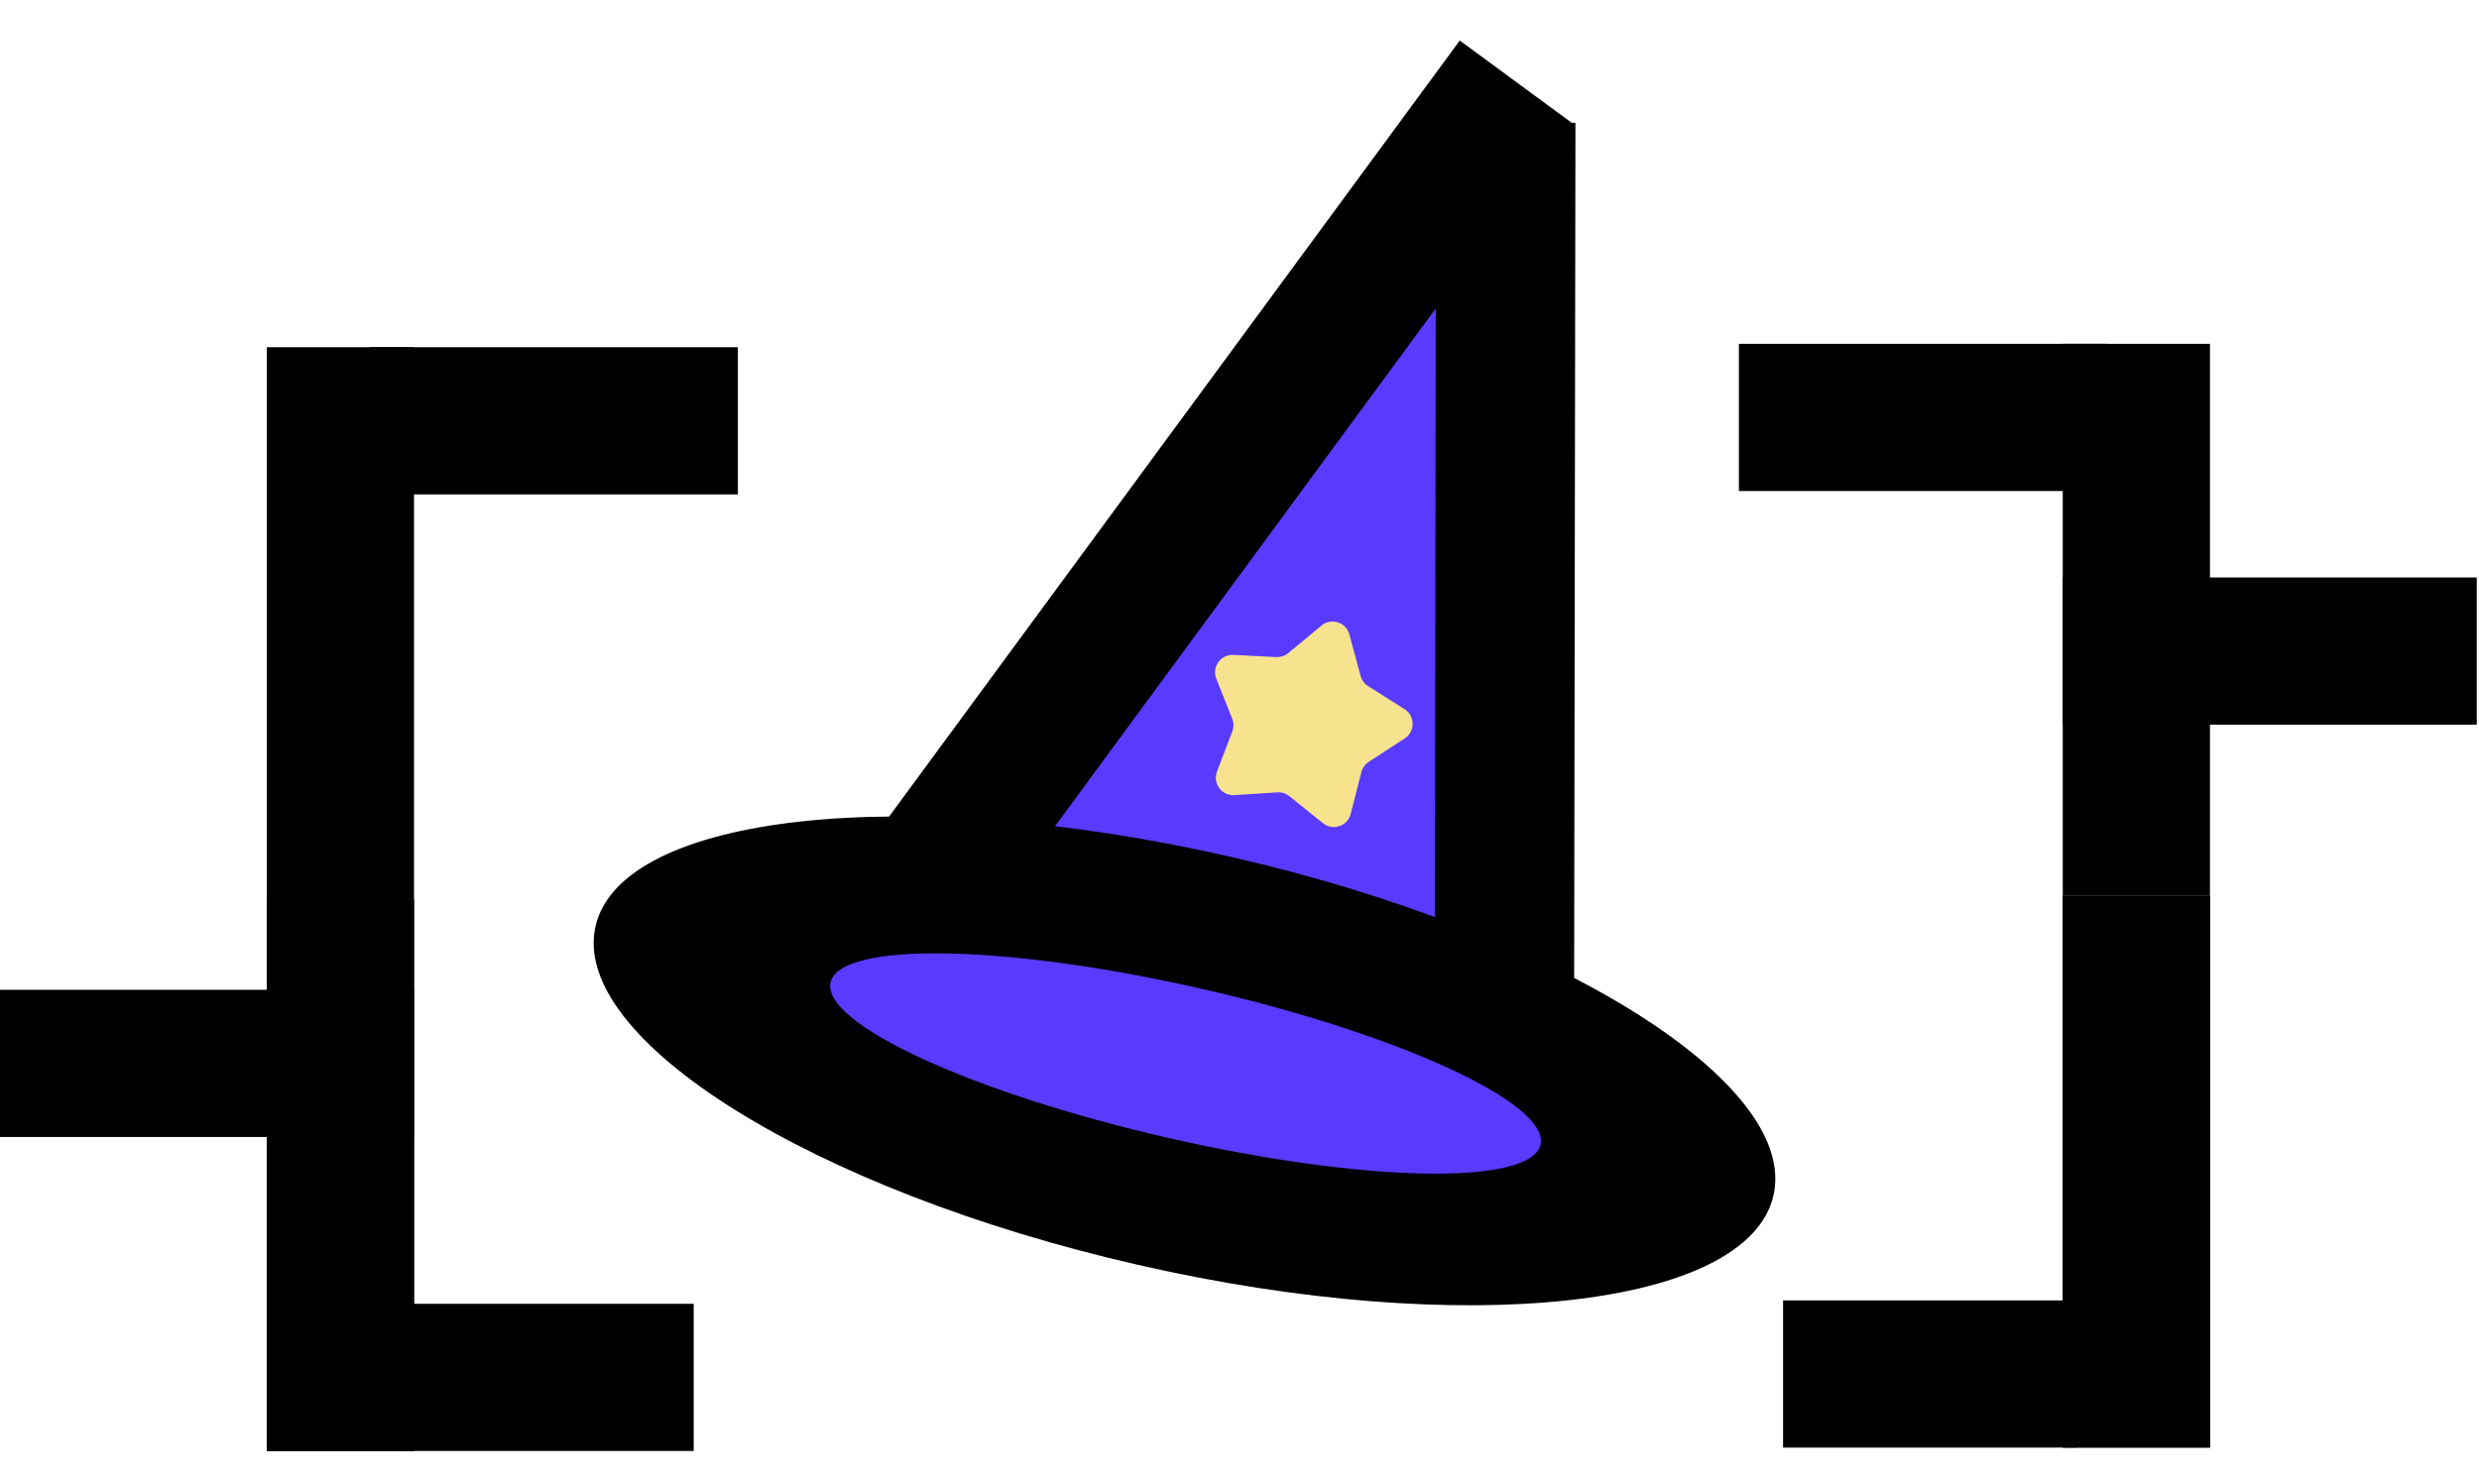
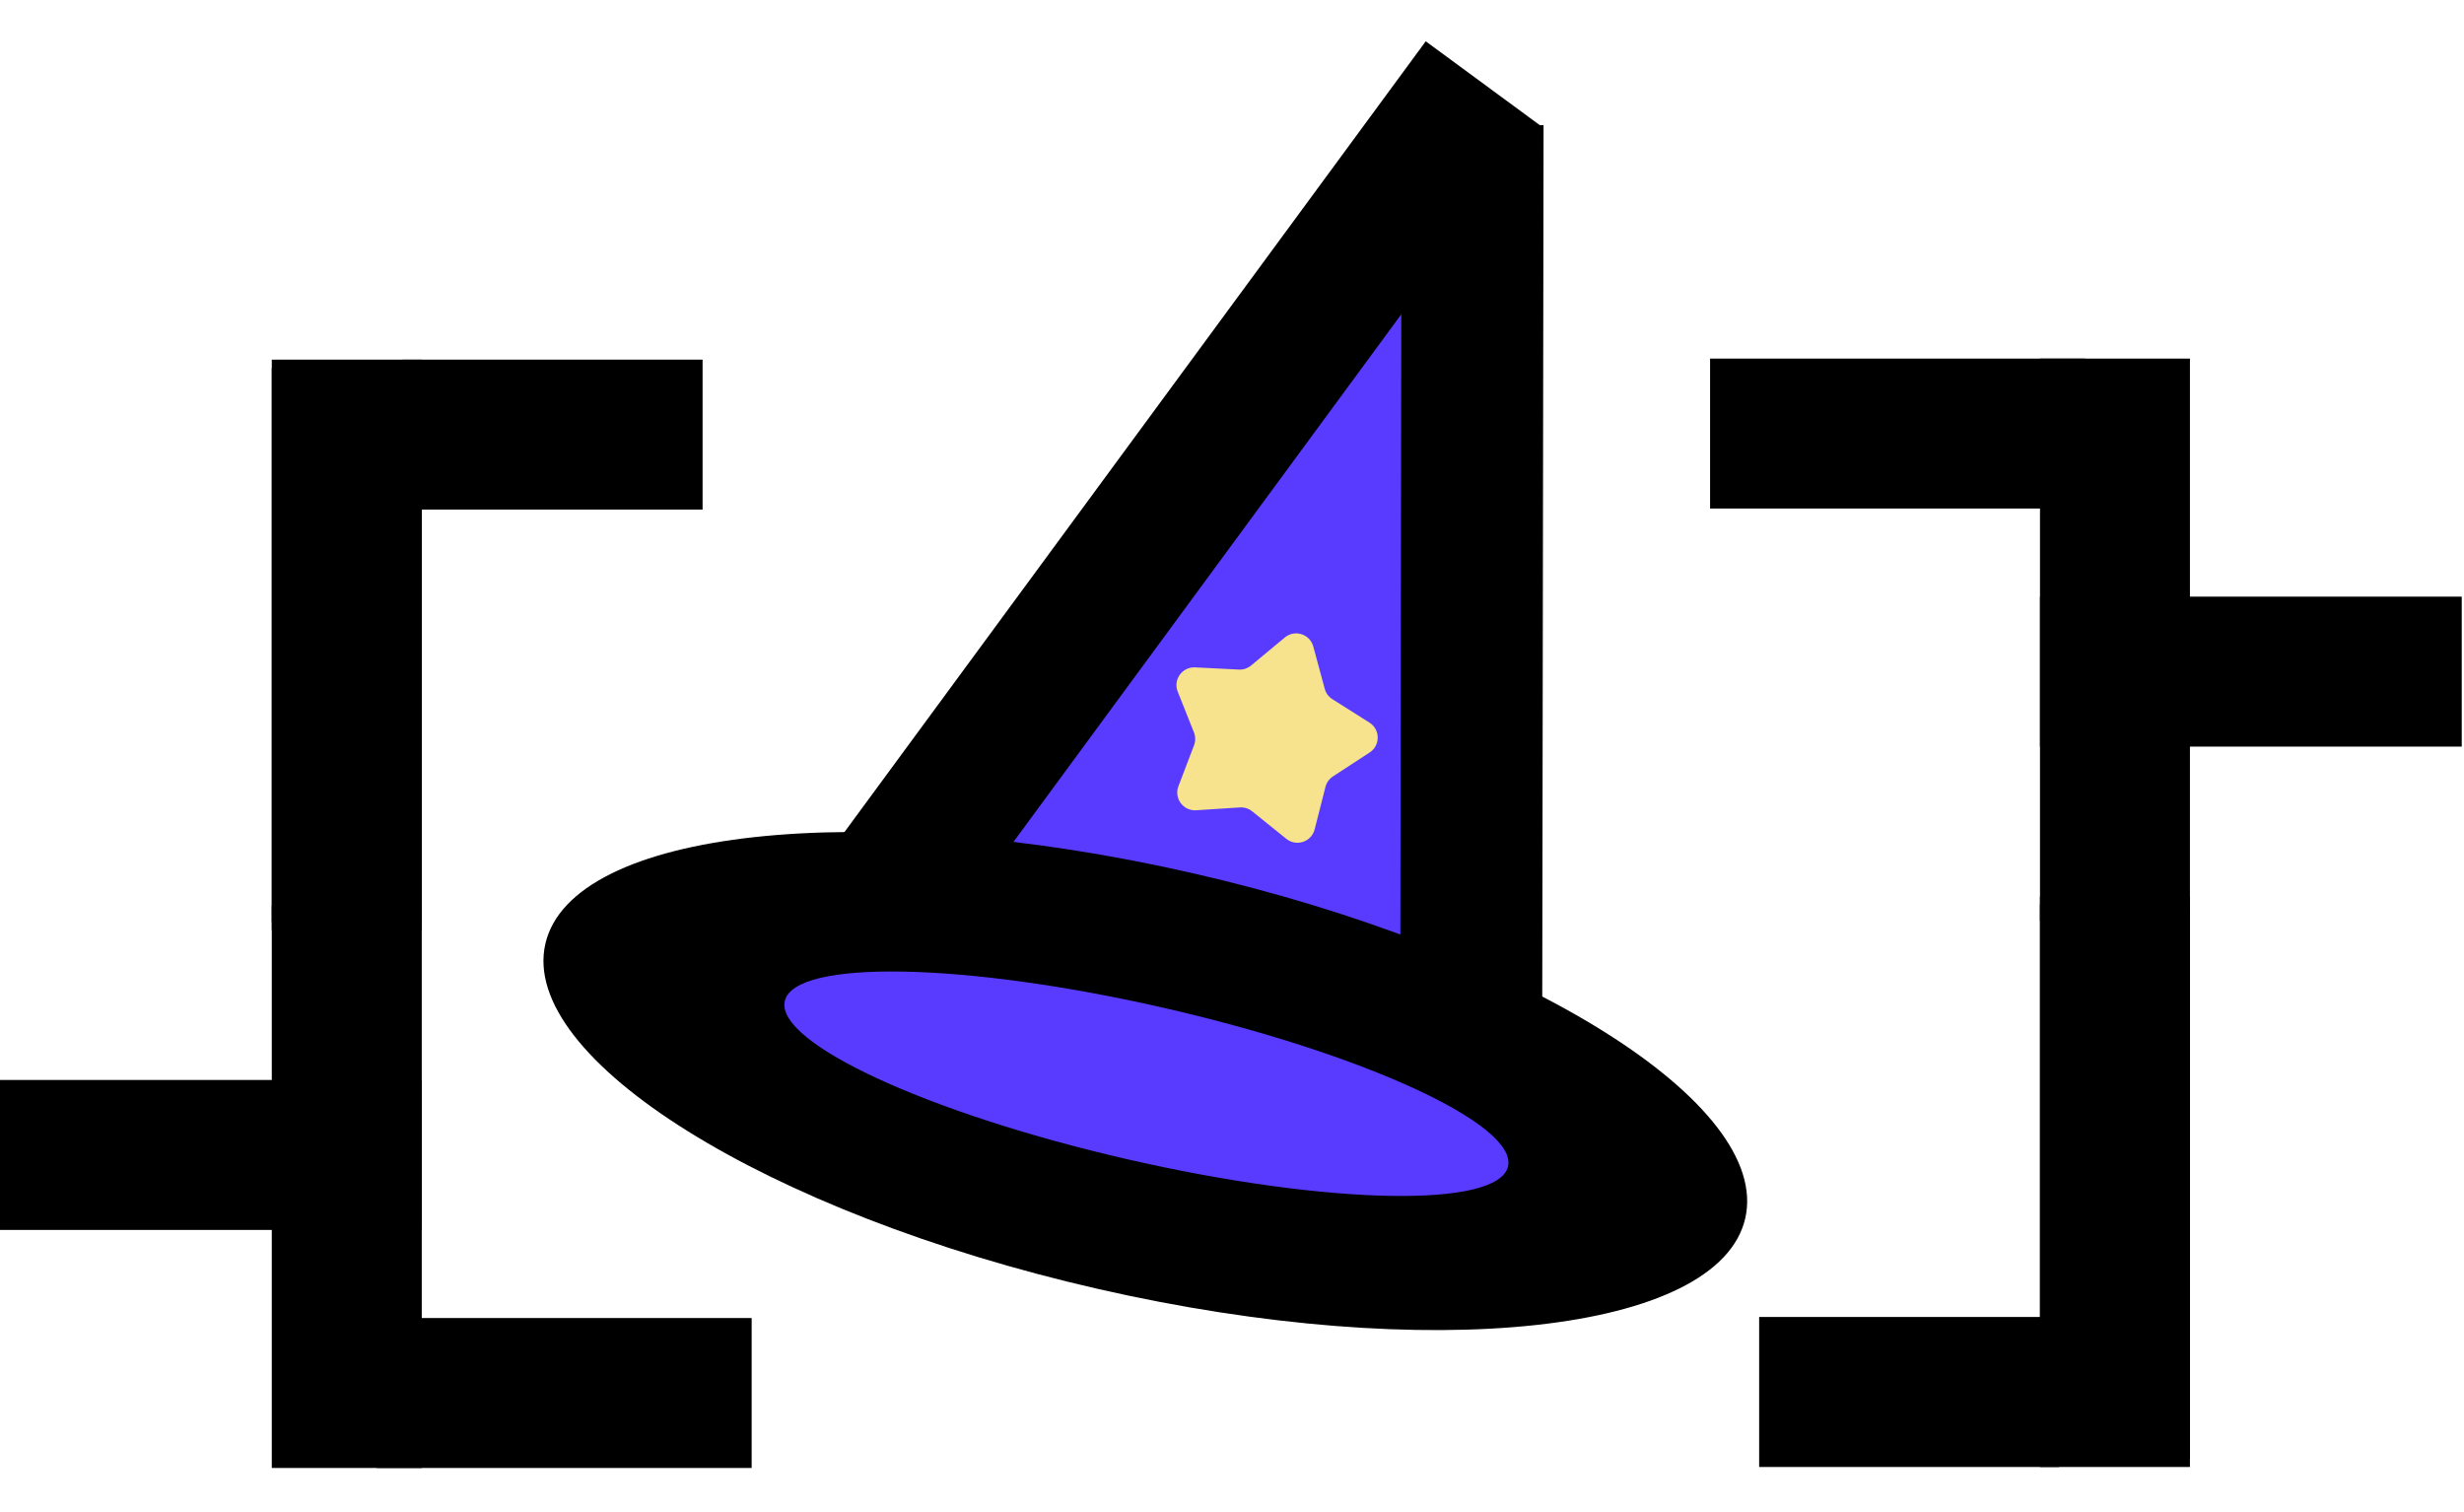
- <svg xmlns="http://www.w3.org/2000/svg" width="618" height="370" viewBox="0 0 618 370" fill="none">
-   <path d="M363.968 59.374L373.507 243.087L249.112 203.074L363.968 59.374Z" fill="#583BFF" />
-   <line x1="227.437" y1="225.087" x2="377.912" y2="20.397" stroke="black" stroke-width="34.75" />
-   <line x1="375.041" y1="251.053" x2="375.373" y2="30.601" stroke="black" stroke-width="34.75" />
-   <ellipse cx="295.285" cy="264.545" rx="150.613" ry="52.17" transform="rotate(12.8787 295.285 264.545)" fill="black" />
-   <ellipse cx="295.553" cy="265.2" rx="90.779" ry="19.053" transform="rotate(12.8787 295.553 265.2)" fill="#583BFF" />
-   <path d="M329.426 155.999C331.859 153.978 335.568 155.152 336.394 158.206L339.195 168.56C339.479 169.61 340.147 170.516 341.067 171.097L350.135 176.827C352.809 178.517 352.838 182.407 350.189 184.136L341.207 190C340.296 190.594 339.641 191.51 339.372 192.565L336.725 202.959C335.944 206.024 332.253 207.254 329.79 205.269L321.438 198.539C320.591 197.856 319.518 197.516 318.432 197.586L307.729 198.28C304.572 198.485 302.262 195.355 303.388 192.399L307.208 182.376C307.596 181.359 307.588 180.234 307.185 179.222L303.217 169.258C302.047 166.319 304.311 163.154 307.47 163.312L318.182 163.848C319.269 163.903 320.337 163.547 321.175 162.852L329.426 155.999Z" fill="#F7E28D" />
-   <line y1="265.172" x2="103.213" y2="265.172" stroke="black" stroke-width="36.698" />
-   <line x1="183.948" y1="104.936" x2="92.204" y2="104.936" stroke="black" stroke-width="36.698" />
-   <line x1="172.939" y1="343.472" x2="99.543" y2="343.472" stroke="black" stroke-width="36.698" />
-   <line x1="84.864" y1="224.204" x2="84.864" y2="86.587" stroke="black" stroke-width="36.698" />
-   <line x1="84.864" y1="361.821" x2="84.864" y2="224.204" stroke="black" stroke-width="36.698" />
-   <line x1="84.864" y1="361.821" x2="84.864" y2="224.204" stroke="black" stroke-width="36.698" />
-   <line y1="-18.349" x2="103.213" y2="-18.349" transform="matrix(-1 0 0 1 617.446 180.702)" stroke="black" stroke-width="36.698" />
-   <line y1="-18.349" x2="91.745" y2="-18.349" transform="matrix(1 -8.74228e-08 -8.74228e-08 -1 433.498 85.7458)" stroke="black" stroke-width="36.698" />
-   <line y1="-18.349" x2="73.396" y2="-18.349" transform="matrix(1 -8.74228e-08 -8.74228e-08 -1 444.507 324.282)" stroke="black" stroke-width="36.698" />
-   <line y1="-18.349" x2="137.617" y2="-18.349" transform="matrix(4.37114e-08 -1 -1 -4.37114e-08 514.233 223.363)" stroke="black" stroke-width="36.698" />
-   <line y1="-18.349" x2="137.617" y2="-18.349" transform="matrix(4.37114e-08 -1 -1 -4.37114e-08 514.233 360.98)" stroke="black" stroke-width="36.698" />
-   <line y1="-18.349" x2="137.617" y2="-18.349" transform="matrix(4.37114e-08 -1 -1 -4.37114e-08 514.233 360.98)" stroke="black" stroke-width="36.698" />
+ <svg xmlns="http://www.w3.org/2000/svg" width="603" height="370" viewBox="0 0 603 370" fill="none">
+   <path d="M348.968 59.374L358.507 243.087L234.112 203.074L348.968 59.374Z" fill="#583BFF" />
+   <line x1="212.437" y1="225.087" x2="362.912" y2="20.397" stroke="black" stroke-width="34.75" />
+   <line x1="360.041" y1="251.053" x2="360.373" y2="30.601" stroke="black" stroke-width="34.75" />
+   <ellipse cx="280.285" cy="264.545" rx="150.613" ry="52.17" transform="rotate(12.8787 280.285 264.545)" fill="black" />
+   <ellipse cx="280.553" cy="265.2" rx="90.779" ry="19.053" transform="rotate(12.8787 280.553 265.2)" fill="#583BFF" />
+   <path d="M314.426 155.999C316.859 153.978 320.568 155.152 321.394 158.206L324.195 168.56C324.479 169.61 325.147 170.516 326.067 171.097L335.135 176.827C337.809 178.517 337.838 182.407 335.189 184.136L326.207 190C325.296 190.594 324.641 191.51 324.372 192.565L321.725 202.959C320.944 206.024 317.253 207.254 314.79 205.269L306.438 198.539C305.591 197.856 304.518 197.516 303.432 197.586L292.729 198.28C289.572 198.485 287.262 195.355 288.388 192.399L292.208 182.376C292.596 181.359 292.588 180.234 292.185 179.222L288.217 169.258C287.047 166.319 289.311 163.154 292.47 163.312L303.182 163.848C304.269 163.903 305.337 163.547 306.175 162.852L314.426 155.999Z" fill="#F7E28D" />
+   <line y1="-18.349" x2="103.213" y2="-18.349" transform="matrix(1 0 0 -1 -6.10352e-05 264.279)" stroke="black" stroke-width="36.698" />
+   <line y1="-18.349" x2="91.745" y2="-18.349" transform="matrix(-1 8.74228e-08 8.74228e-08 1 183.948 359.234)" stroke="black" stroke-width="36.698" />
+   <line y1="-18.349" x2="73.396" y2="-18.349" transform="matrix(-1 8.74228e-08 8.74228e-08 1 171.939 124.698)" stroke="black" stroke-width="36.698" />
+   <line y1="-18.349" x2="137.617" y2="-18.349" transform="matrix(-4.37114e-08 1 1 4.37114e-08 103.213 221.617)" stroke="black" stroke-width="36.698" />
+   <line y1="-18.349" x2="137.617" y2="-18.349" transform="matrix(-4.37114e-08 1 1 4.37114e-08 103.213 87.9998)" stroke="black" stroke-width="36.698" />
+   <line y1="-18.349" x2="137.617" y2="-18.349" transform="matrix(-4.37114e-08 1 1 4.37114e-08 103.213 89.9998)" stroke="black" stroke-width="36.698" />
+   <line y1="-18.349" x2="103.213" y2="-18.349" transform="matrix(-1 0 0 1 602.446 182.702)" stroke="black" stroke-width="36.698" />
+   <line y1="-18.349" x2="91.745" y2="-18.349" transform="matrix(1 -8.74228e-08 -8.74228e-08 -1 418.498 87.7458)" stroke="black" stroke-width="36.698" />
+   <line y1="-18.349" x2="73.396" y2="-18.349" transform="matrix(1 -8.74228e-08 -8.74228e-08 -1 430.507 322.282)" stroke="black" stroke-width="36.698" />
+   <line y1="-18.349" x2="137.617" y2="-18.349" transform="matrix(4.37114e-08 -1 -1 -4.37114e-08 499.233 225.363)" stroke="black" stroke-width="36.698" />
+   <line y1="-18.349" x2="137.617" y2="-18.349" transform="matrix(4.37114e-08 -1 -1 -4.37114e-08 499.233 358.98)" stroke="black" stroke-width="36.698" />
+   <line y1="-18.349" x2="137.617" y2="-18.349" transform="matrix(4.37114e-08 -1 -1 -4.37114e-08 499.233 356.98)" stroke="black" stroke-width="36.698" />
</svg>
